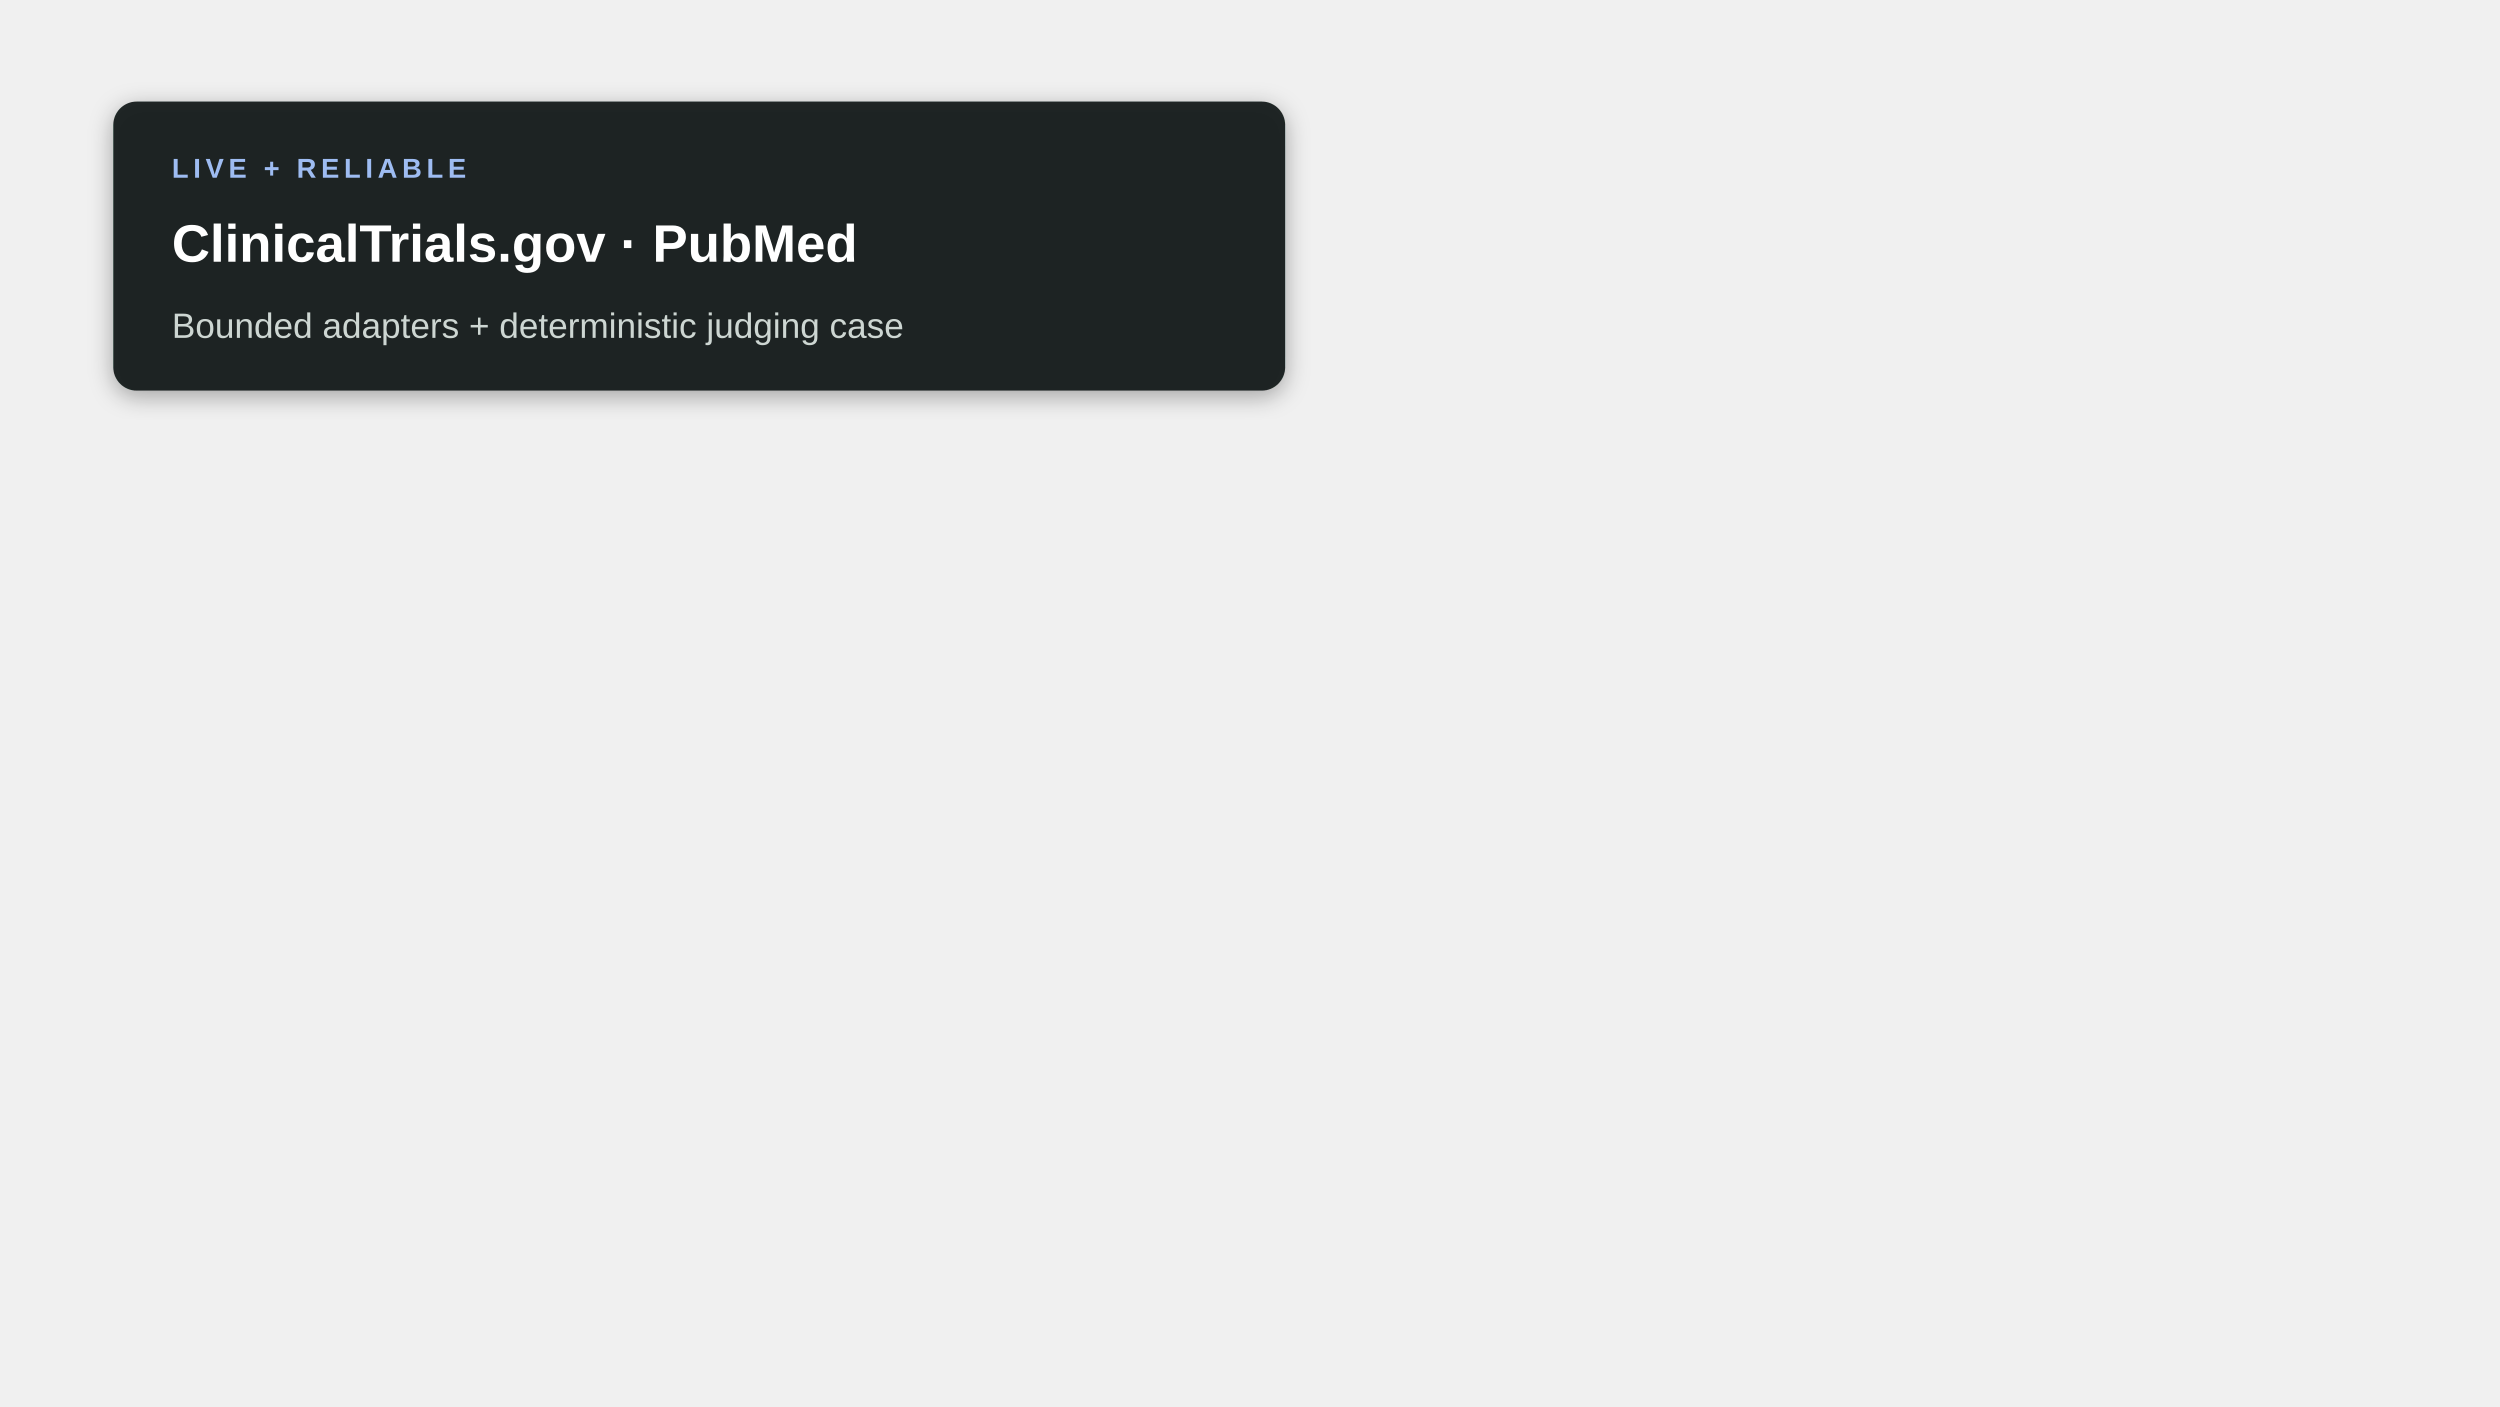
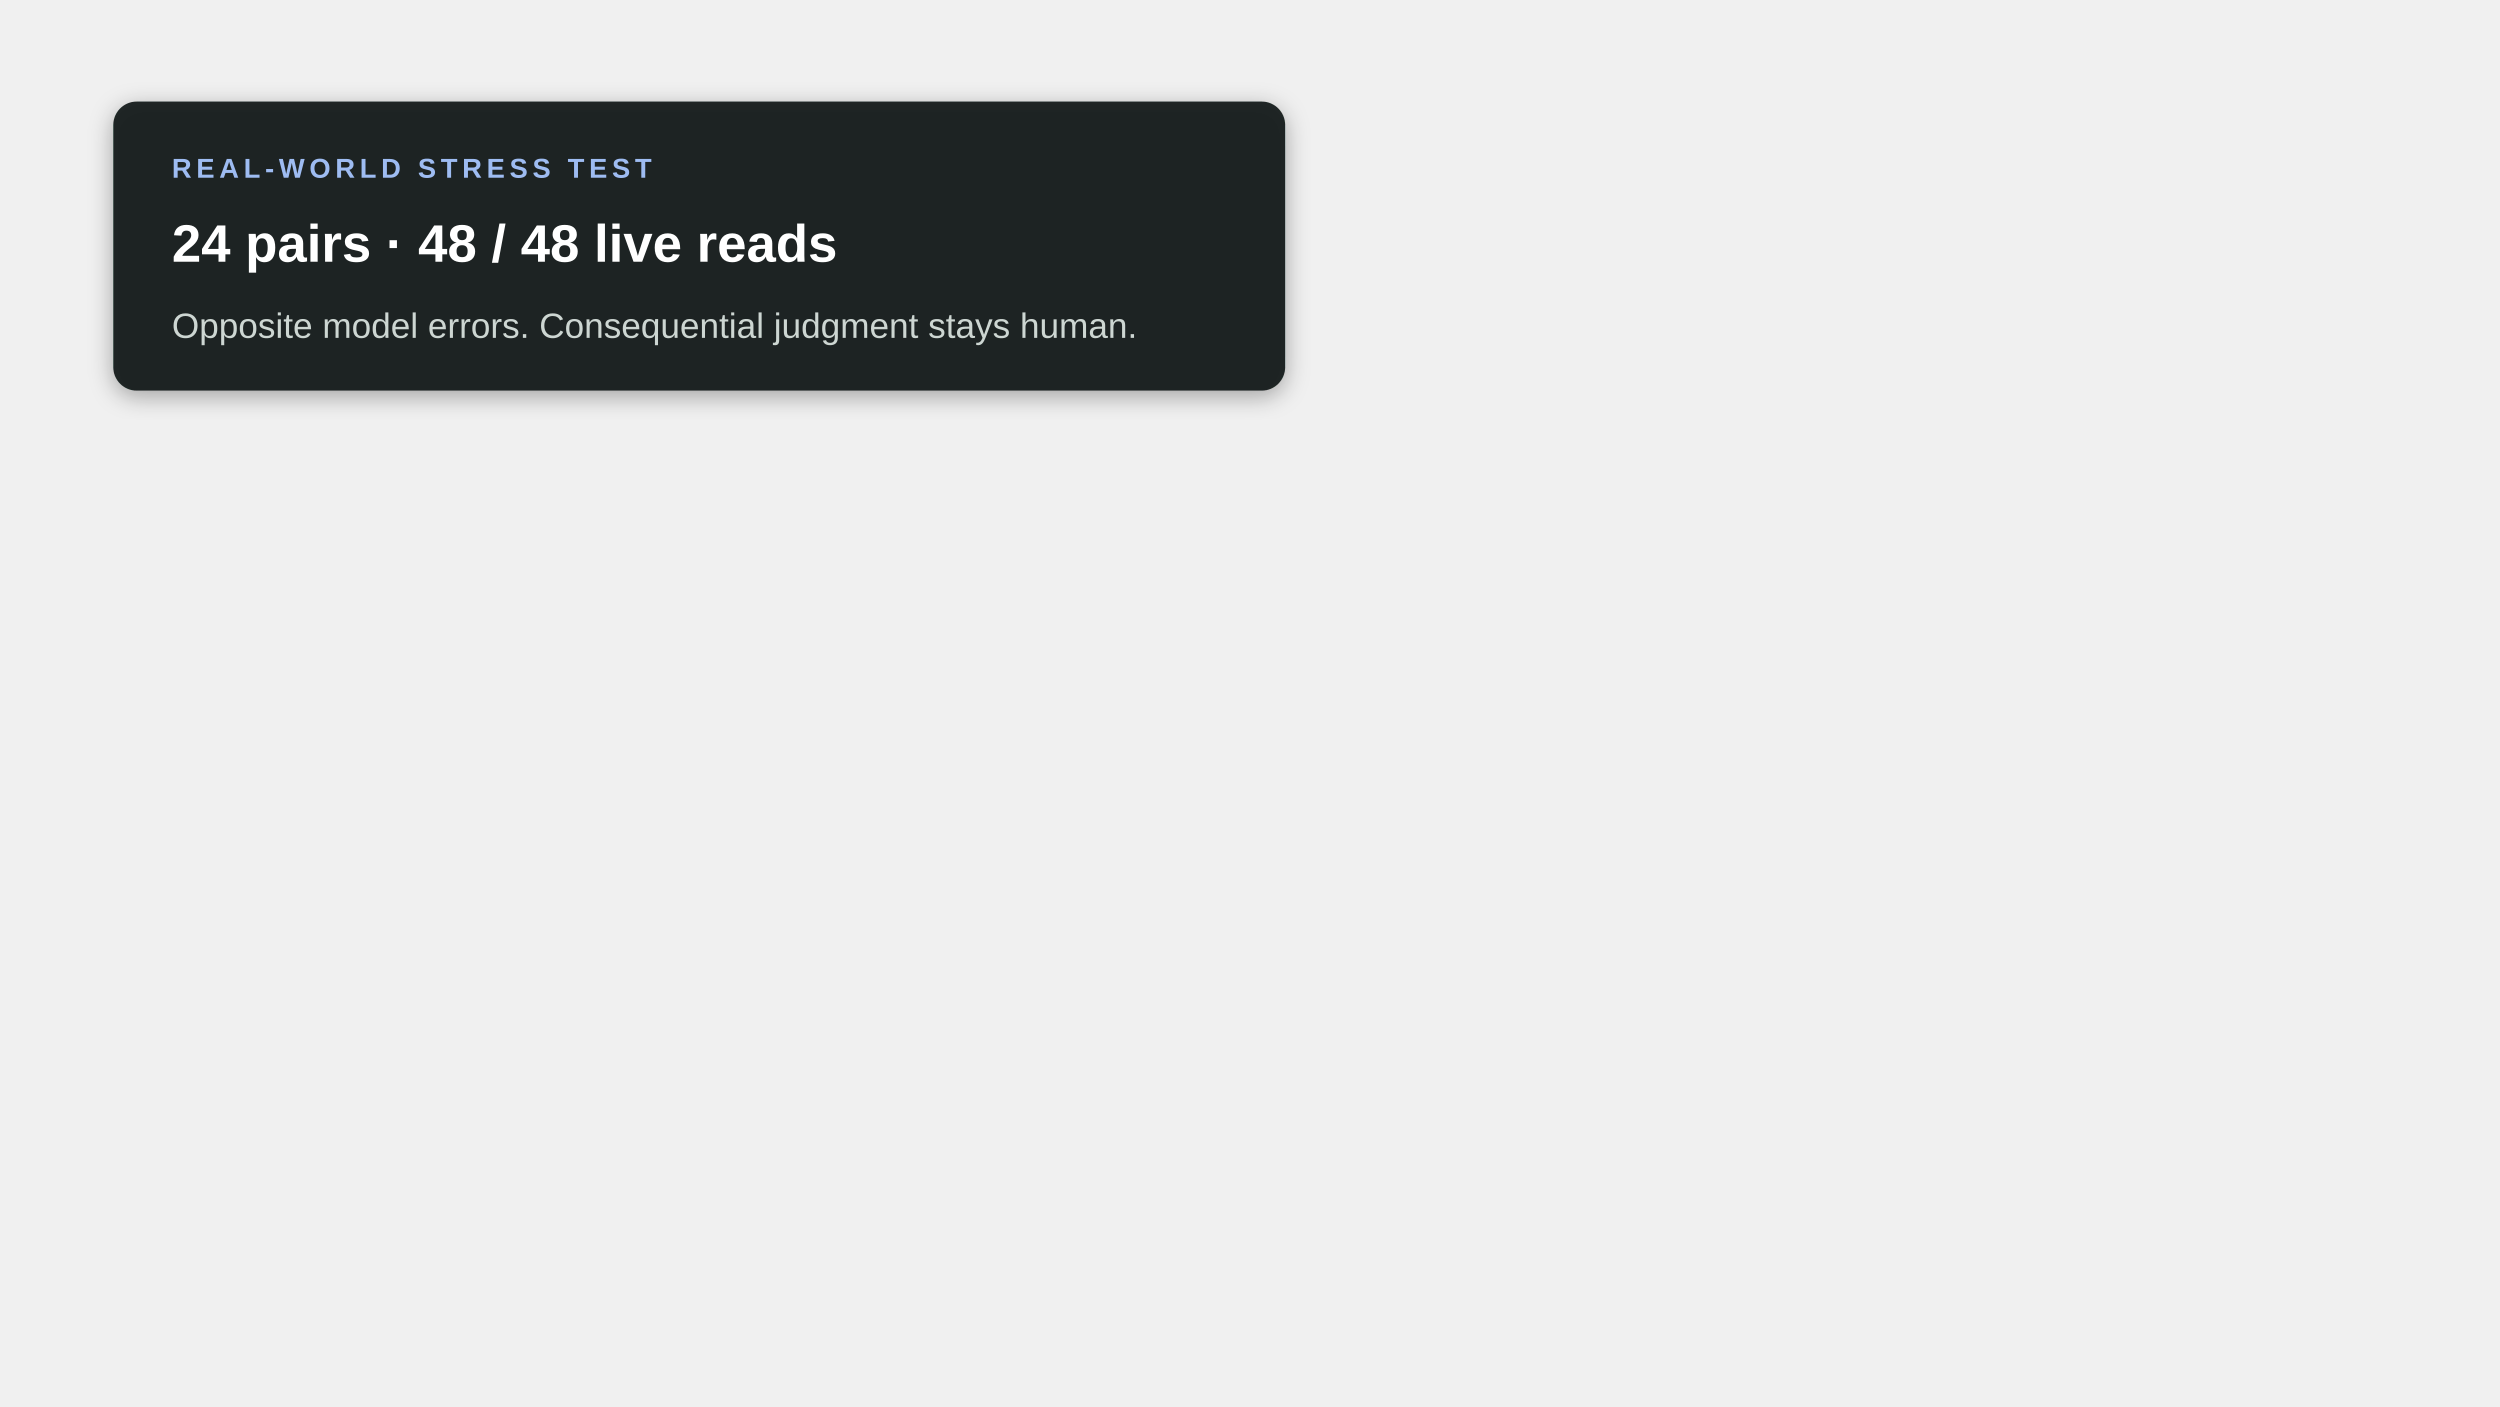
<svg xmlns="http://www.w3.org/2000/svg" width="1280" height="720" viewBox="0 0 1280 720">
  <defs>
    <filter id="shadow">
      <feDropShadow dx="0" dy="3" stdDeviation="6" flood-opacity=".34" />
    </filter>
  </defs>
  <rect x="58" y="52" width="600" height="148" rx="12" fill="#17201f" fill-opacity=".95" filter="url(#shadow)" />
-   <text x="88" y="91" font-family="Arial, sans-serif" font-size="14" font-weight="700" letter-spacing="2.4" fill="#9ebcf2">LIVE + RELIABLE</text>
-   <text x="88" y="134" font-family="Arial, sans-serif" font-size="27" font-weight="700" fill="white">ClinicalTrials.gov · PubMed</text>
-   <text x="88" y="173" font-family="Arial, sans-serif" font-size="18" fill="#cdd6d2">Bounded adapters + deterministic judging case</text>
+   <text x="88" y="91" font-family="Arial, sans-serif" font-size="14" font-weight="700" letter-spacing="2.4" fill="#9ebcf2">REAL-WORLD STRESS TEST</text>
+   <text x="88" y="134" font-family="Arial, sans-serif" font-size="27" font-weight="700" fill="white">24 pairs · 48 / 48 live reads</text>
+   <text x="88" y="173" font-family="Arial, sans-serif" font-size="18" fill="#cdd6d2">Opposite model errors. Consequential judgment stays human.</text>
</svg>
